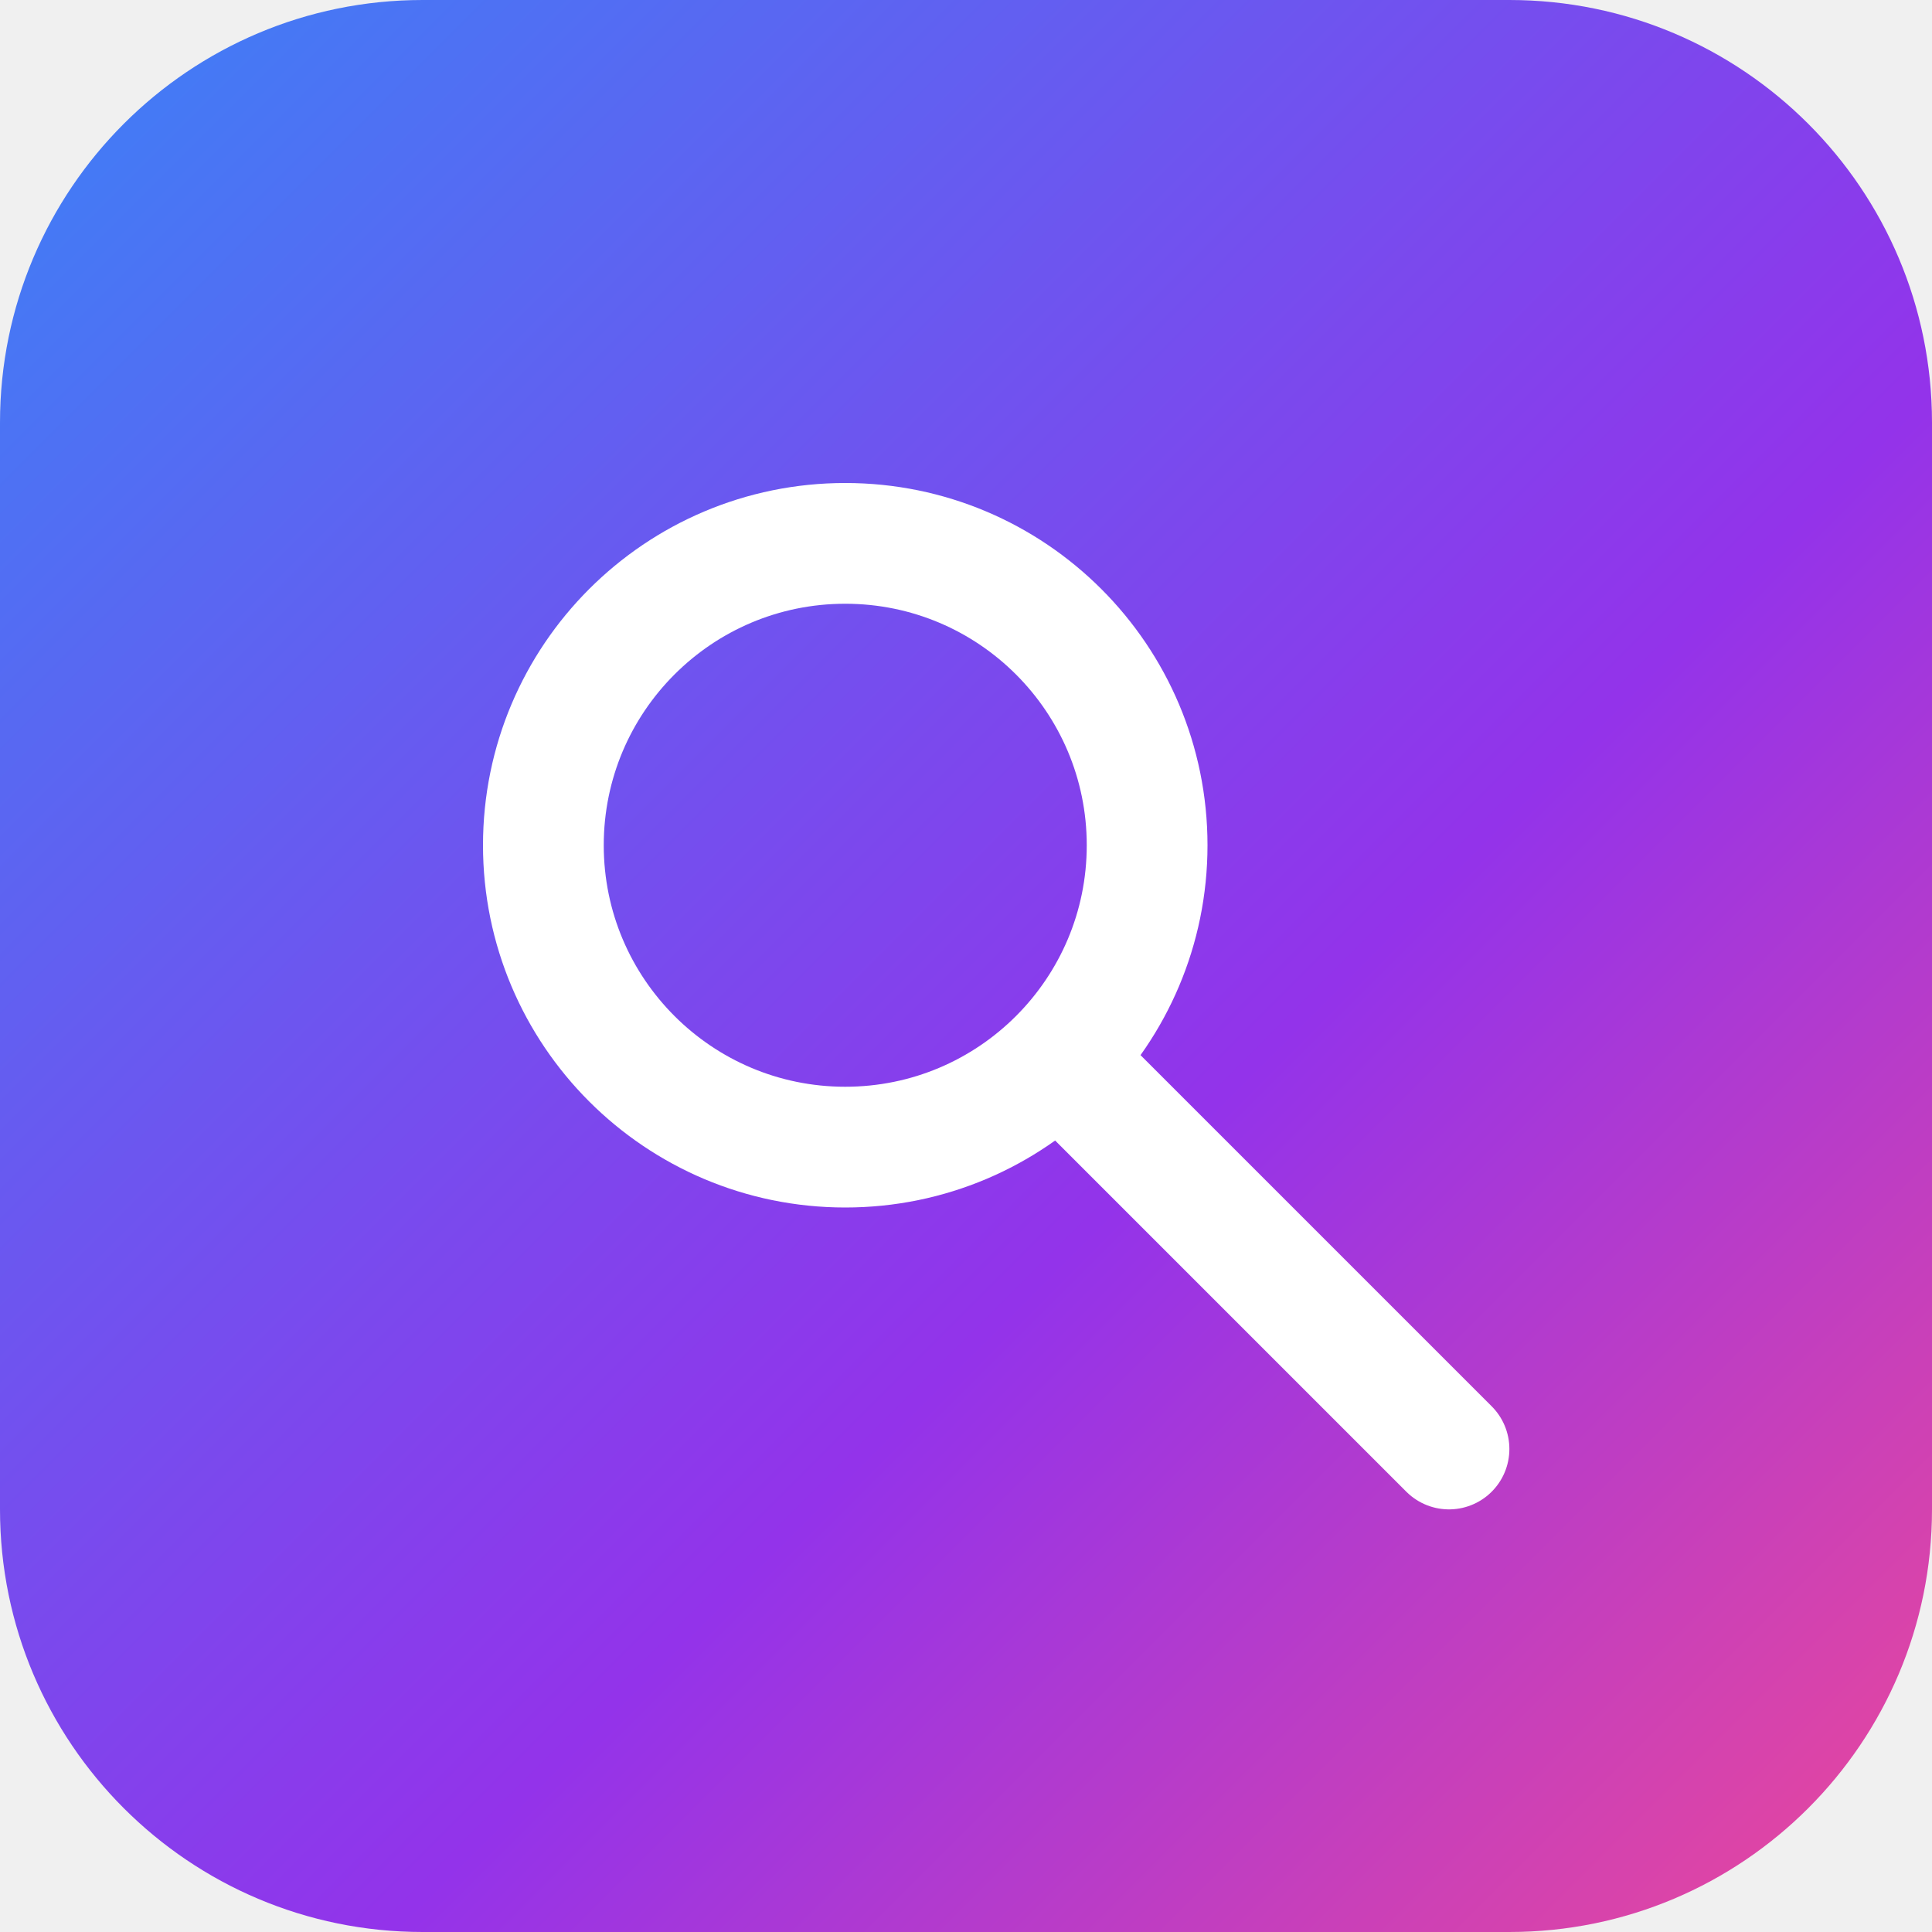
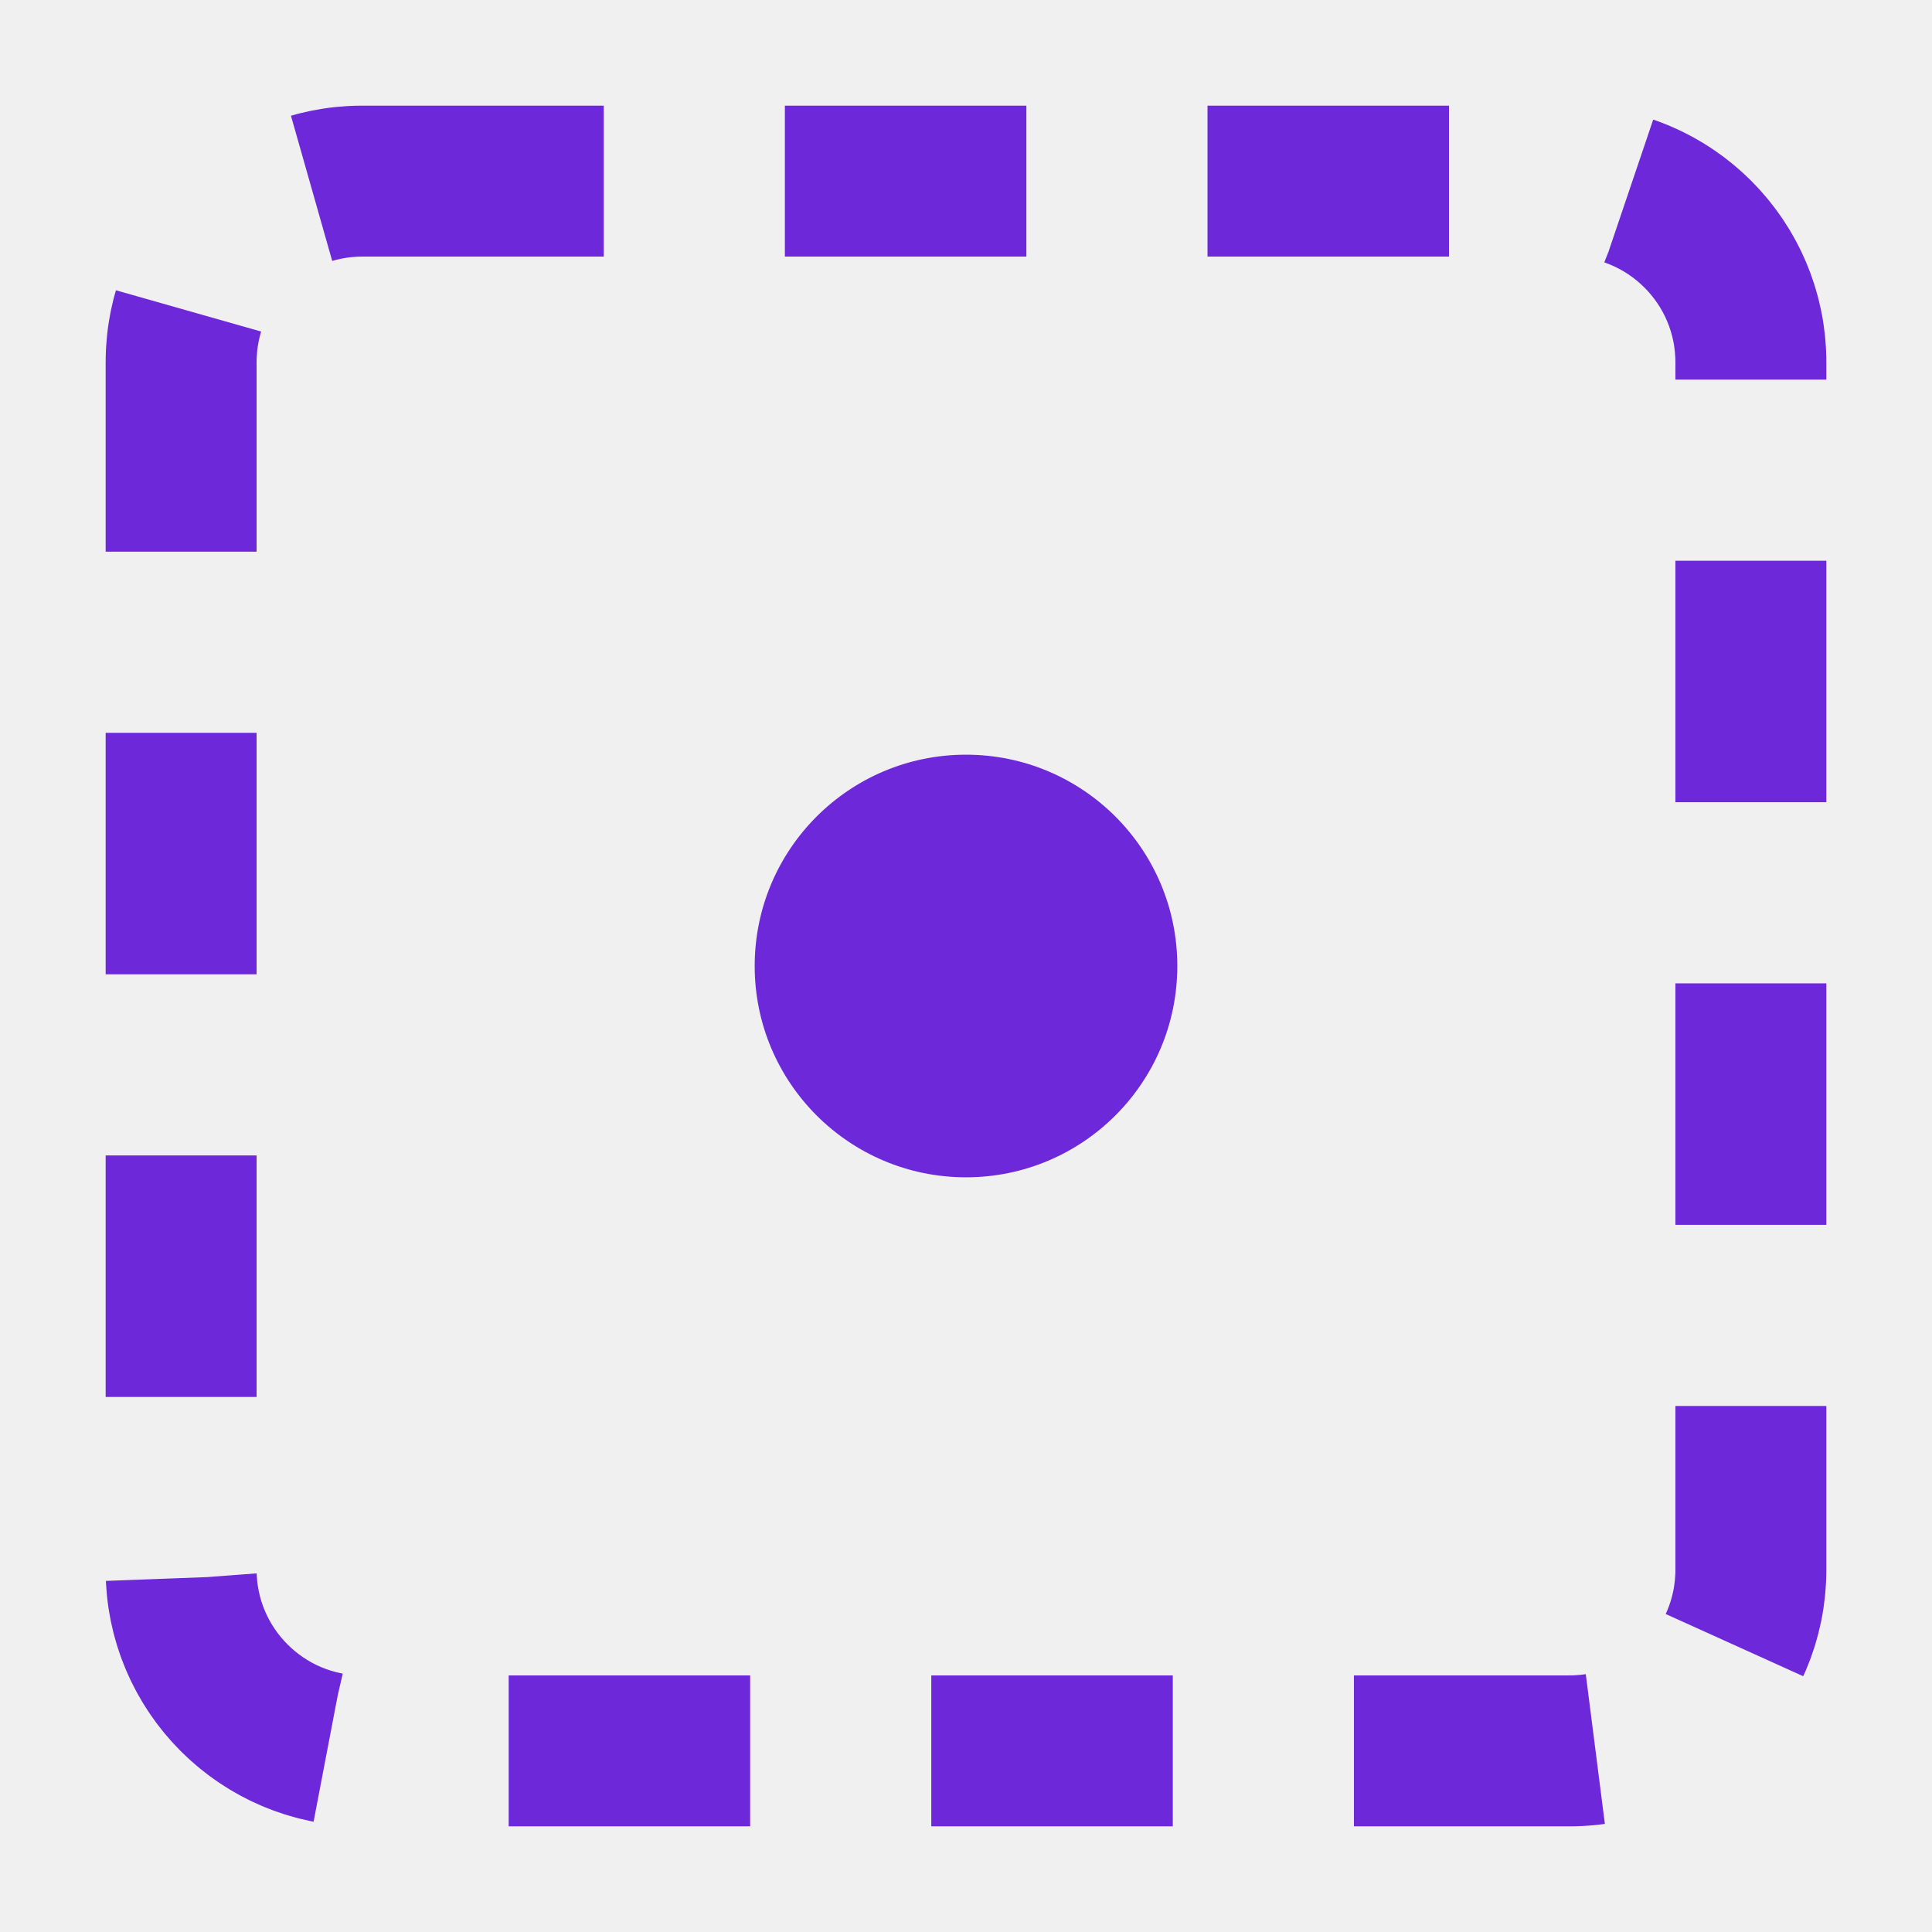
- <svg xmlns="http://www.w3.org/2000/svg" viewBox="0 0 64 64" fill="none">
-   <defs>
-     <linearGradient id="g" x1="0" y1="0" x2="64" y2="64" gradientUnits="userSpaceOnUse">
-       <stop offset="0%" stop-color="#3b82f6" />
-       <stop offset="60%" stop-color="#9333ea" />
-       <stop offset="100%" stop-color="#ec4899" />
-     </linearGradient>
-   </defs>
-   <rect width="64" height="64" rx="14" fill="url(#g)" />
-   <circle cx="28" cy="28" r="10" stroke="white" stroke-width="4" fill="none" />
-   <line x1="36" y1="36" x2="48" y2="48" stroke="white" stroke-width="4" stroke-linecap="round" />
+ <svg xmlns="http://www.w3.org/2000/svg" viewBox="0 0 32 32" fill="none">
+   <rect x="3" y="3" width="26" height="26" rx="3" fill="none" stroke="#6d28d9" stroke-width="2.5" stroke-dasharray="4 3" />
+   <circle cx="16" cy="16" r="3.5" fill="#6d28d9" />
</svg>
